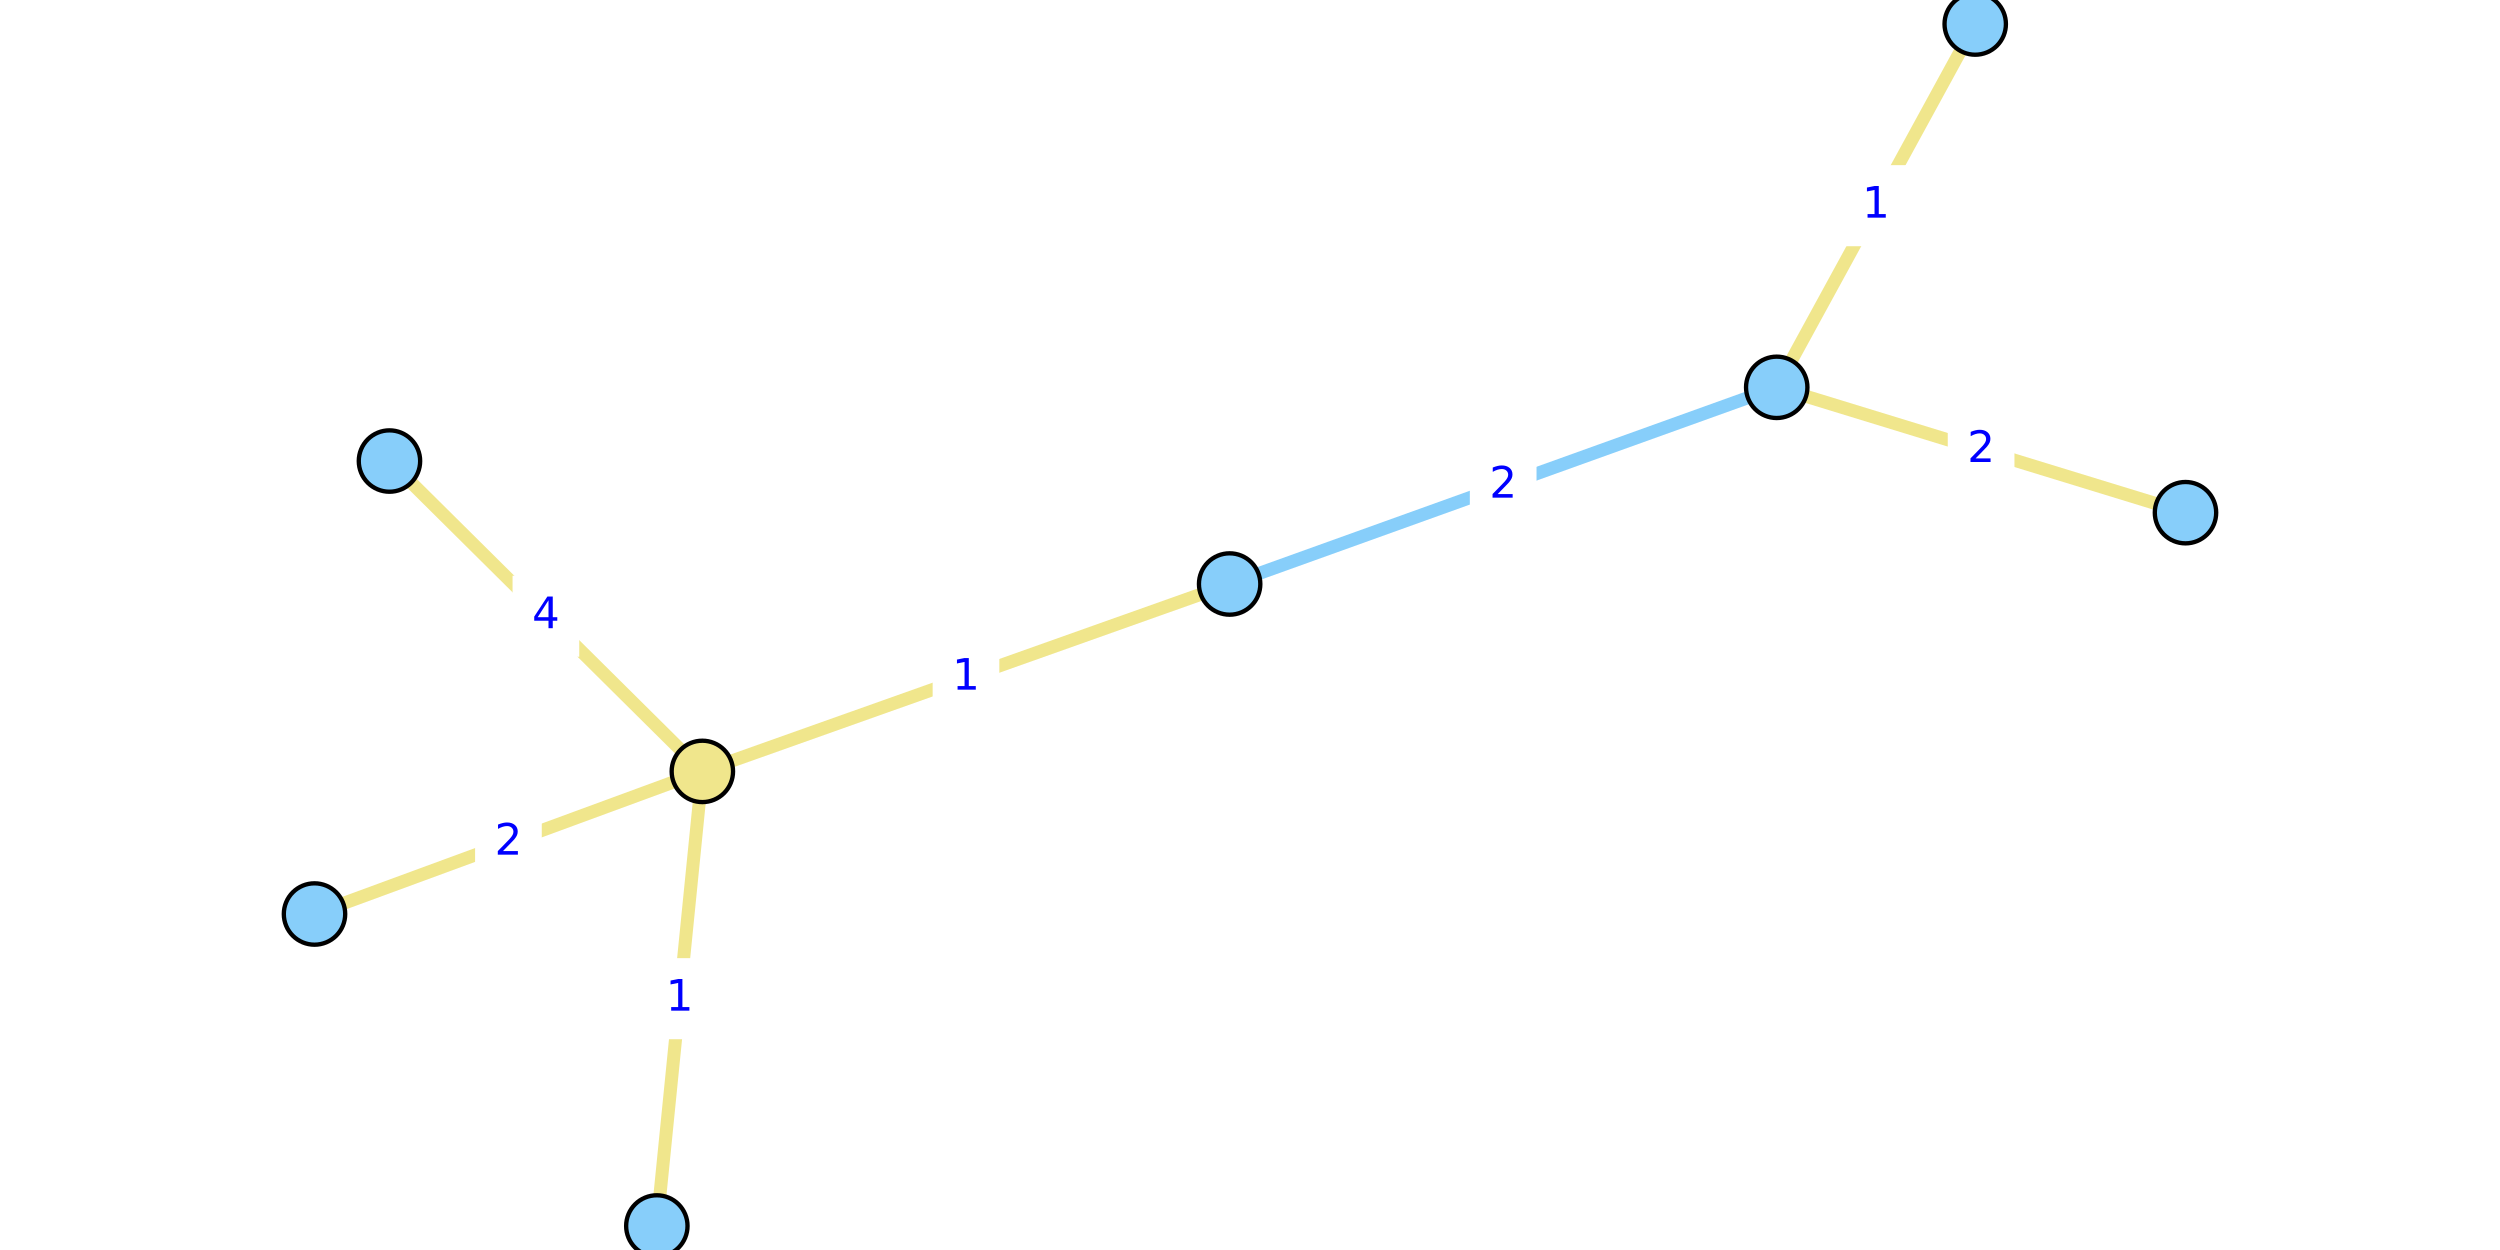
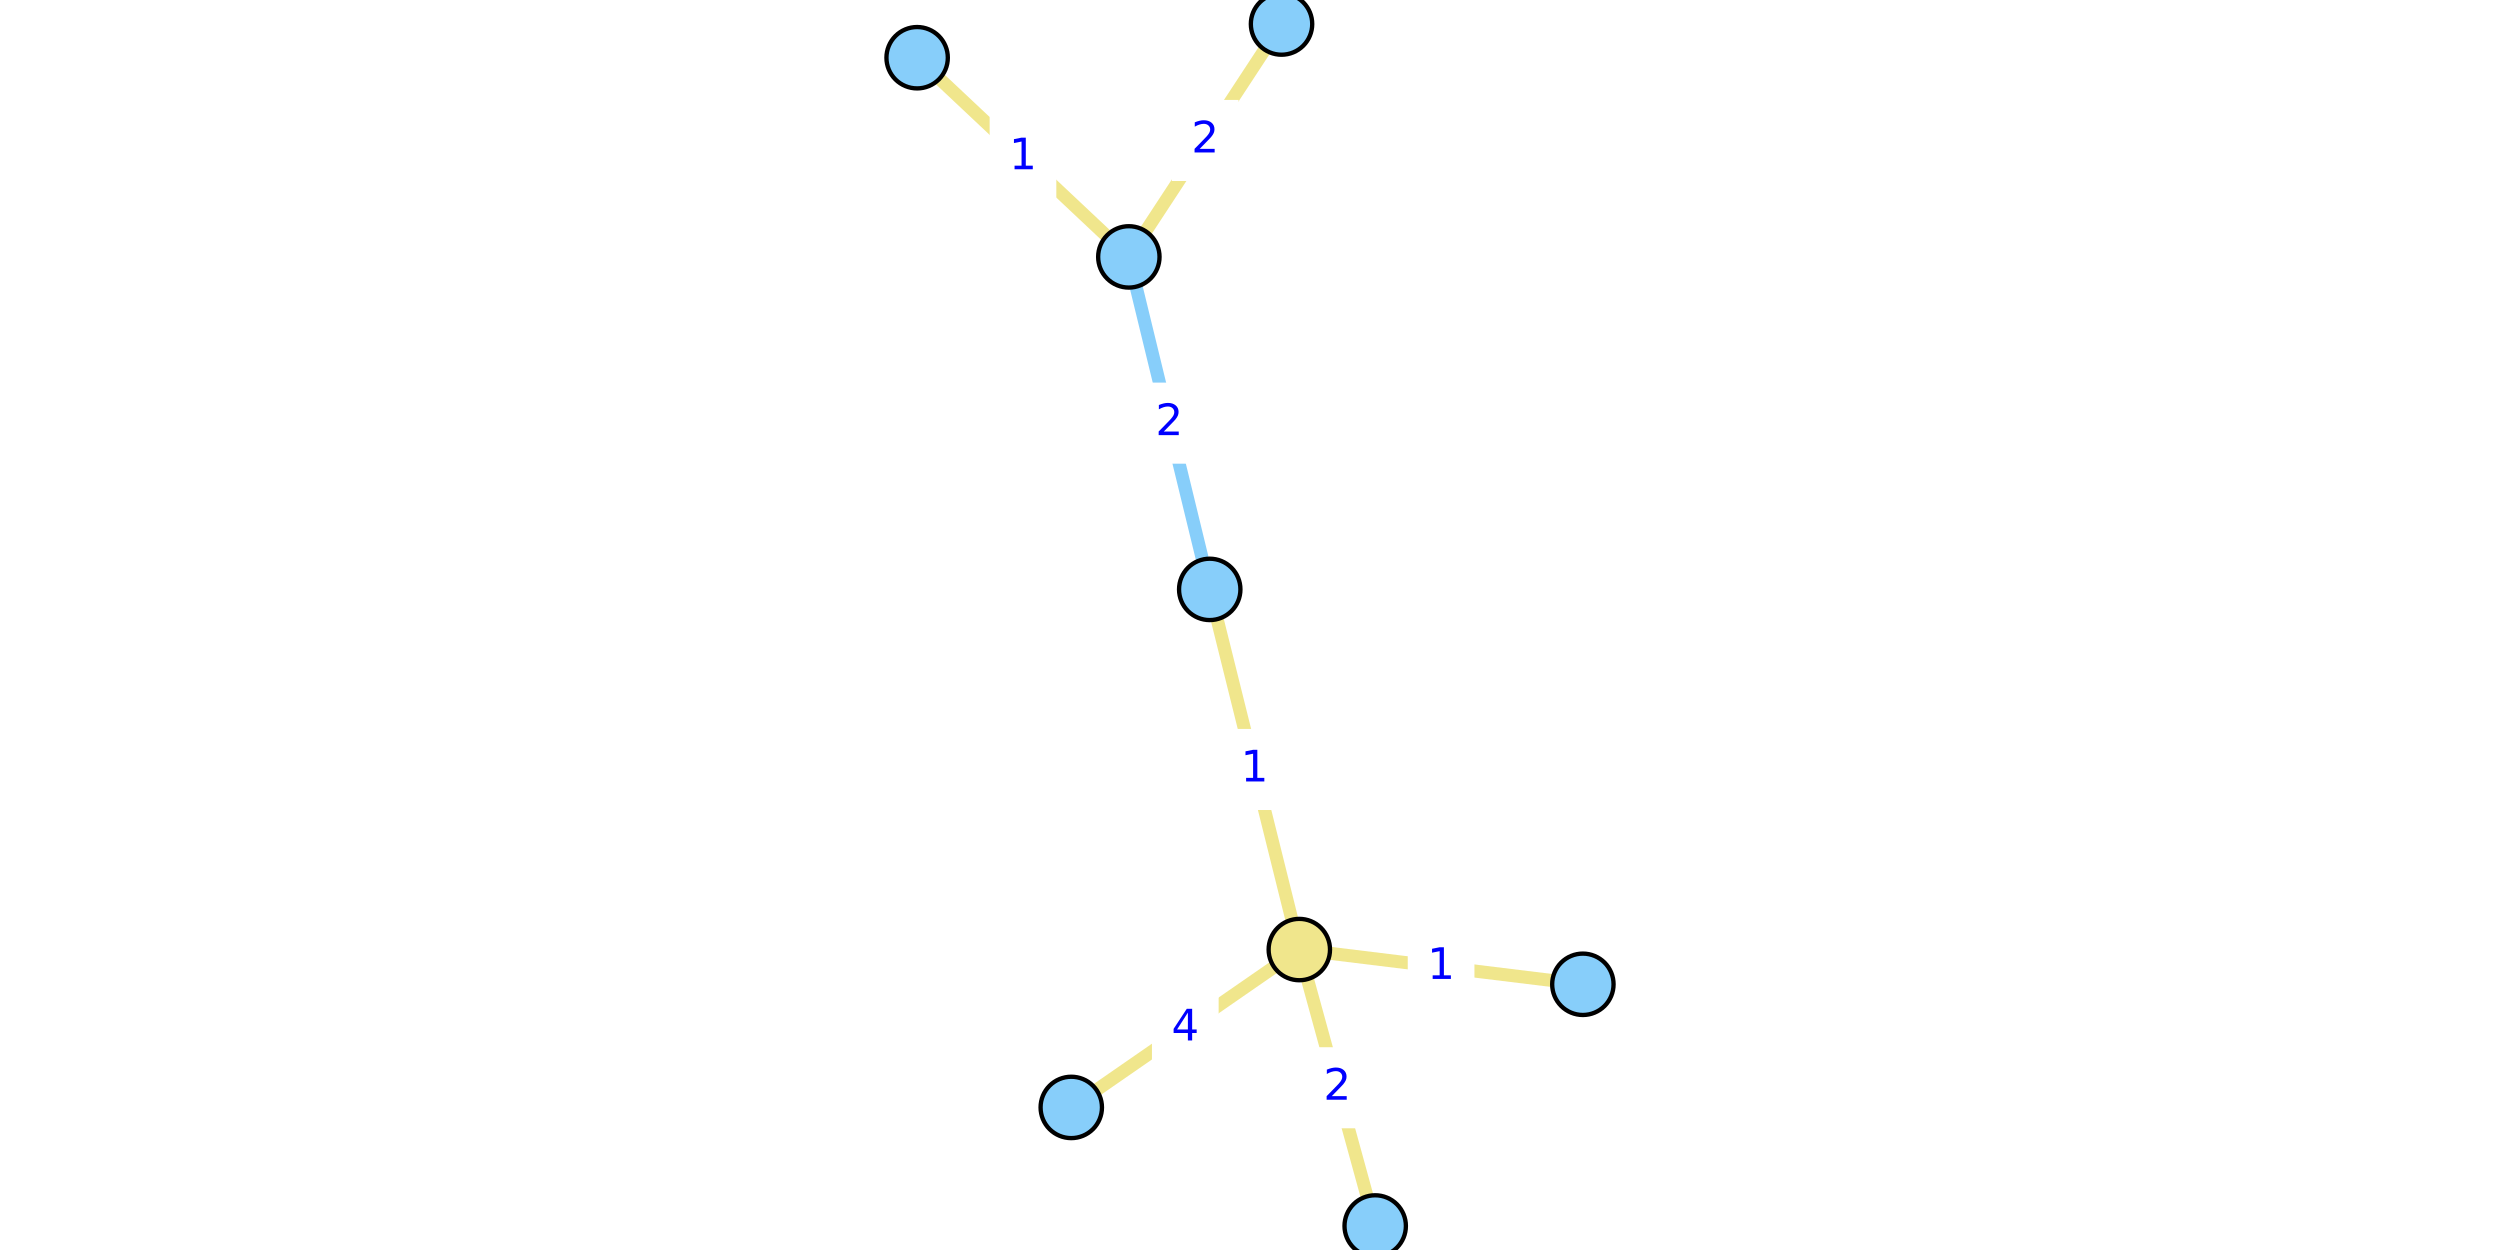
<svg xmlns="http://www.w3.org/2000/svg" xmlns:xlink="http://www.w3.org/1999/xlink" width="576pt" height="288pt" viewBox="0 0 576 288" version="1.1">
  <defs>
    <style type="text/css">*{stroke-linejoin: round; stroke-linecap: butt}</style>
  </defs>
  <g id="figure_1">
    <g id="patch_1">
      <path d="M 0 288  L 576 288  L 576 0  L 0 0  z " style="fill: #ffffff" />
    </g>
    <g id="axes_1">
      <g id="patch_2">
-         <path d="M 63.84 288  L 512.16 288  L 512.16 0  L 63.84 0  z " style="fill: #ffffff" />
+         <path d="M 208.24 288  L 367.76 288  L 367.76 0  L 208.24 0  z " style="fill: #ffffff" />
      </g>
      <g id="matplotlib.axis_1" />
      <g id="matplotlib.axis_2" />
      <g id="line2d_1">
-         <path d="M 409.357 89.241  L 283.309 134.555  " clip-path="url(#pa29960b0f4)" style="fill: none; stroke: #87cefa; stroke-width: 3; stroke-linecap: square" />
+         <path d="M 260.085 59.188  L 278.723 135.796  " clip-path="url(#pf1120e8e80)" style="fill: none; stroke: #87cefa; stroke-width: 3; stroke-linecap: square" />
      </g>
      <g id="line2d_2">
-         <path d="M 72.462 210.589  L 161.822 177.731  " clip-path="url(#pa29960b0f4)" style="fill: none; stroke: #f0e68c; stroke-width: 3; stroke-linecap: square" />
+         <path d="M 316.845 282.462  L 299.362 218.779  " clip-path="url(#pf1120e8e80)" style="fill: none; stroke: #f0e68c; stroke-width: 3; stroke-linecap: square" />
      </g>
      <g id="line2d_3">
-         <path d="M 89.732 106.225  L 161.822 177.731  " clip-path="url(#pa29960b0f4)" style="fill: none; stroke: #f0e68c; stroke-width: 3; stroke-linecap: square" />
+         <path d="M 246.821 255.151  L 299.362 218.779  " clip-path="url(#pf1120e8e80)" style="fill: none; stroke: #f0e68c; stroke-width: 3; stroke-linecap: square" />
      </g>
      <g id="line2d_4">
-         <path d="M 161.822 177.731  L 151.335 282.462  " clip-path="url(#pa29960b0f4)" style="fill: none; stroke: #f0e68c; stroke-width: 3; stroke-linecap: square" />
+         <path d="M 299.362 218.779  L 364.693 226.781  " clip-path="url(#pf1120e8e80)" style="fill: none; stroke: #f0e68c; stroke-width: 3; stroke-linecap: square" />
      </g>
      <g id="line2d_5">
-         <path d="M 161.822 177.731  L 283.309 134.555  " clip-path="url(#pa29960b0f4)" style="fill: none; stroke: #f0e68c; stroke-width: 3; stroke-linecap: square" />
+         <path d="M 299.362 218.779  L 278.723 135.796  " clip-path="url(#pf1120e8e80)" style="fill: none; stroke: #f0e68c; stroke-width: 3; stroke-linecap: square" />
      </g>
      <g id="line2d_6">
-         <path d="M 455.091 5.538  L 409.357 89.241  " clip-path="url(#pa29960b0f4)" style="fill: none; stroke: #f0e68c; stroke-width: 3; stroke-linecap: square" />
+         <path d="M 211.307 13.299  L 260.085 59.188  " clip-path="url(#pf1120e8e80)" style="fill: none; stroke: #f0e68c; stroke-width: 3; stroke-linecap: square" />
      </g>
      <g id="line2d_7">
-         <path d="M 409.357 89.241  L 503.538 118.121  " clip-path="url(#pa29960b0f4)" style="fill: none; stroke: #f0e68c; stroke-width: 3; stroke-linecap: square" />
+         <path d="M 260.085 59.188  L 295.265 5.538  " clip-path="url(#pf1120e8e80)" style="fill: none; stroke: #f0e68c; stroke-width: 3; stroke-linecap: square" />
      </g>
      <g id="text_1">
        <g id="patch_3">
-           <path d="M 339.151 120.737  L 353.514 120.737  L 353.514 103.059  L 339.151 103.059  z " style="fill: #ffffff; stroke: #ffffff; stroke-linejoin: miter" />
+           <path d="M 262.222 106.331  L 276.585 106.331  L 276.585 88.653  L 262.222 88.653  z " style="fill: #ffffff; stroke: #ffffff; stroke-linejoin: miter" />
        </g>
-         <g style="fill: #0000ff" transform="translate(343.1514 114.6571) scale(0.1 -0.1)">
+         <g style="fill: #0000ff" transform="translate(266.2225 100.2514) scale(0.1 -0.1)">
          <defs>
            <path id="DejaVuSans-32" d="M 1228 531  L 3431 531  L 3431 0  L 469 0  L 469 531  Q 828 903 1448 1529  Q 2069 2156 2228 2338  Q 2531 2678 2651 2914  Q 2772 3150 2772 3378  Q 2772 3750 2511 3984  Q 2250 4219 1831 4219  Q 1534 4219 1204 4116  Q 875 4013 500 3803  L 500 4441  Q 881 4594 1212 4672  Q 1544 4750 1819 4750  Q 2544 4750 2975 4387  Q 3406 4025 3406 3419  Q 3406 3131 3298 2873  Q 3191 2616 2906 2266  Q 2828 2175 2409 1742  Q 1991 1309 1228 531  z " transform="scale(0.015625)" />
          </defs>
          <use xlink:href="#DejaVuSans-32" />
        </g>
      </g>
      <g id="text_2">
        <g id="patch_4">
-           <path d="M 109.961 202.999  L 124.323 202.999  L 124.323 185.321  L 109.961 185.321  z " style="fill: #ffffff; stroke: #ffffff; stroke-linejoin: miter" />
+           <path d="M 300.922 259.459  L 315.285 259.459  L 315.285 241.781  L 300.922 241.781  z " style="fill: #ffffff; stroke: #ffffff; stroke-linejoin: miter" />
        </g>
-         <g style="fill: #0000ff" transform="translate(113.9606 196.919) scale(0.1 -0.1)">
+         <g style="fill: #0000ff" transform="translate(304.9224 253.3797) scale(0.1 -0.1)">
          <use xlink:href="#DejaVuSans-32" />
        </g>
      </g>
      <g id="text_3">
        <g id="patch_5">
-           <path d="M 118.596 150.817  L 132.958 150.817  L 132.958 133.139  L 118.596 133.139  z " style="fill: #ffffff; stroke: #ffffff; stroke-linejoin: miter" />
+           <path d="M 265.91 245.804  L 280.273 245.804  L 280.273 228.126  L 265.91 228.126  z " style="fill: #ffffff; stroke: #ffffff; stroke-linejoin: miter" />
        </g>
-         <g style="fill: #0000ff" transform="translate(122.5955 144.7373) scale(0.1 -0.1)">
+         <g style="fill: #0000ff" transform="translate(269.9104 239.7245) scale(0.1 -0.1)">
          <defs>
            <path id="DejaVuSans-34" d="M 2419 4116  L 825 1625  L 2419 1625  L 2419 4116  z M 2253 4666  L 3047 4666  L 3047 1625  L 3713 1625  L 3713 1100  L 3047 1100  L 3047 0  L 2419 0  L 2419 1100  L 313 1100  L 313 1709  L 2253 4666  z " transform="scale(0.015625)" />
          </defs>
          <use xlink:href="#DejaVuSans-34" />
        </g>
      </g>
      <g id="text_4">
        <g id="patch_6">
-           <path d="M 149.397 238.935  L 163.76 238.935  L 163.76 221.257  L 149.397 221.257  z " style="fill: #ffffff; stroke: #ffffff; stroke-linejoin: miter" />
+           <path d="M 324.846 231.619  L 339.209 231.619  L 339.209 213.941  L 324.846 213.941  z " style="fill: #ffffff; stroke: #ffffff; stroke-linejoin: miter" />
        </g>
-         <g style="fill: #0000ff" transform="translate(153.3974 232.8554) scale(0.1 -0.1)">
+         <g style="fill: #0000ff" transform="translate(328.8462 225.5394) scale(0.1 -0.1)">
          <defs>
            <path id="DejaVuSans-31" d="M 794 531  L 1825 531  L 1825 4091  L 703 3866  L 703 4441  L 1819 4666  L 2450 4666  L 2450 531  L 3481 531  L 3481 0  L 794 0  L 794 531  z " transform="scale(0.015625)" />
          </defs>
          <use xlink:href="#DejaVuSans-31" />
        </g>
      </g>
      <g id="text_5">
        <g id="patch_7">
-           <path d="M 215.384 164.982  L 229.746 164.982  L 229.746 147.304  L 215.384 147.304  z " style="fill: #ffffff; stroke: #ffffff; stroke-linejoin: miter" />
+           <path d="M 281.861 186.126  L 296.224 186.126  L 296.224 168.448  L 281.861 168.448  z " style="fill: #ffffff; stroke: #ffffff; stroke-linejoin: miter" />
        </g>
-         <g style="fill: #0000ff" transform="translate(219.3839 158.902) scale(0.1 -0.1)">
+         <g style="fill: #0000ff" transform="translate(285.8612 180.0467) scale(0.1 -0.1)">
          <use xlink:href="#DejaVuSans-31" />
        </g>
      </g>
      <g id="text_6">
        <g id="patch_8">
-           <path d="M 425.043 56.229  L 439.405 56.229  L 439.405 38.551  L 425.043 38.551  z " style="fill: #ffffff; stroke: #ffffff; stroke-linejoin: miter" />
+           <path d="M 228.515 45.083  L 242.877 45.083  L 242.877 27.405  L 228.515 27.405  z " style="fill: #ffffff; stroke: #ffffff; stroke-linejoin: miter" />
        </g>
-         <g style="fill: #0000ff" transform="translate(429.0427 50.14901) scale(0.1 -0.1)">
+         <g style="fill: #0000ff" transform="translate(232.5149 39.00309) scale(0.1 -0.1)">
          <use xlink:href="#DejaVuSans-31" />
        </g>
      </g>
      <g id="text_7">
        <g id="patch_9">
-           <path d="M 449.266 112.52  L 463.629 112.52  L 463.629 94.842  L 449.266 94.842  z " style="fill: #ffffff; stroke: #ffffff; stroke-linejoin: miter" />
+           <path d="M 270.494 41.203  L 284.856 41.203  L 284.856 23.524  L 270.494 23.524  z " style="fill: #ffffff; stroke: #ffffff; stroke-linejoin: miter" />
        </g>
-         <g style="fill: #0000ff" transform="translate(453.2661 106.4402) scale(0.1 -0.1)">
+         <g style="fill: #0000ff" transform="translate(274.4937 35.12284) scale(0.1 -0.1)">
          <use xlink:href="#DejaVuSans-32" />
        </g>
      </g>
      <g id="PathCollection_1">
        <defs>
-           <path id="C0_0_b1864580c7" d="M 0 7.071  C 1.875 7.071 3.674 6.326 5 5  C 6.326 3.674 7.071 1.875 7.071 -0  C 7.071 -1.875 6.326 -3.674 5 -5  C 3.674 -6.326 1.875 -7.071 0 -7.071  C -1.875 -7.071 -3.674 -6.326 -5 -5  C -6.326 -3.674 -7.071 -1.875 -7.071 0  C -7.071 1.875 -6.326 3.674 -5 5  C -3.674 6.326 -1.875 7.071 0 7.071  z " />
+           <path id="C0_0_2fd28916ba" d="M 0 7.071  C 1.875 7.071 3.674 6.326 5 5  C 6.326 3.674 7.071 1.875 7.071 -0  C 7.071 -1.875 6.326 -3.674 5 -5  C 3.674 -6.326 1.875 -7.071 0 -7.071  C -1.875 -7.071 -3.674 -6.326 -5 -5  C -6.326 -3.674 -7.071 -1.875 -7.071 0  C -7.071 1.875 -6.326 3.674 -5 5  C -3.674 6.326 -1.875 7.071 0 7.071  z " />
        </defs>
-         <use xlink:href="#C0_0_b1864580c7" x="72.462" y="210.589" style="fill: #87cefa; stroke: #000000" />
-         <use xlink:href="#C0_0_b1864580c7" x="89.732" y="106.225" style="fill: #87cefa; stroke: #000000" />
-         <use xlink:href="#C0_0_b1864580c7" x="455.091" y="5.538" style="fill: #87cefa; stroke: #000000" />
-         <use xlink:href="#C0_0_b1864580c7" x="409.357" y="89.241" style="fill: #87cefa; stroke: #000000" />
-         <use xlink:href="#C0_0_b1864580c7" x="151.335" y="282.462" style="fill: #87cefa; stroke: #000000" />
-         <use xlink:href="#C0_0_b1864580c7" x="283.309" y="134.555" style="fill: #87cefa; stroke: #000000" />
-         <use xlink:href="#C0_0_b1864580c7" x="503.538" y="118.121" style="fill: #87cefa; stroke: #000000" />
-         <use xlink:href="#C0_0_b1864580c7" x="161.822" y="177.731" style="fill: #f0e68c; stroke: #000000" />
+         <use xlink:href="#C0_0_2fd28916ba" x="316.845" y="282.462" style="fill: #87cefa; stroke: #000000" />
+         <use xlink:href="#C0_0_2fd28916ba" x="246.821" y="255.151" style="fill: #87cefa; stroke: #000000" />
+         <use xlink:href="#C0_0_2fd28916ba" x="211.307" y="13.299" style="fill: #87cefa; stroke: #000000" />
+         <use xlink:href="#C0_0_2fd28916ba" x="260.085" y="59.188" style="fill: #87cefa; stroke: #000000" />
+         <use xlink:href="#C0_0_2fd28916ba" x="364.693" y="226.781" style="fill: #87cefa; stroke: #000000" />
+         <use xlink:href="#C0_0_2fd28916ba" x="278.723" y="135.796" style="fill: #87cefa; stroke: #000000" />
+         <use xlink:href="#C0_0_2fd28916ba" x="295.265" y="5.538" style="fill: #87cefa; stroke: #000000" />
+         <use xlink:href="#C0_0_2fd28916ba" x="299.362" y="218.779" style="fill: #f0e68c; stroke: #000000" />
      </g>
    </g>
  </g>
  <defs>
-     <clipPath id="pa29960b0f4">
-       <rect x="63.84" y="0" width="448.319" height="288" />
+     <clipPath id="pf1120e8e80">
+       <rect x="208.24" y="0" width="159.521" height="288" />
    </clipPath>
  </defs>
</svg>
